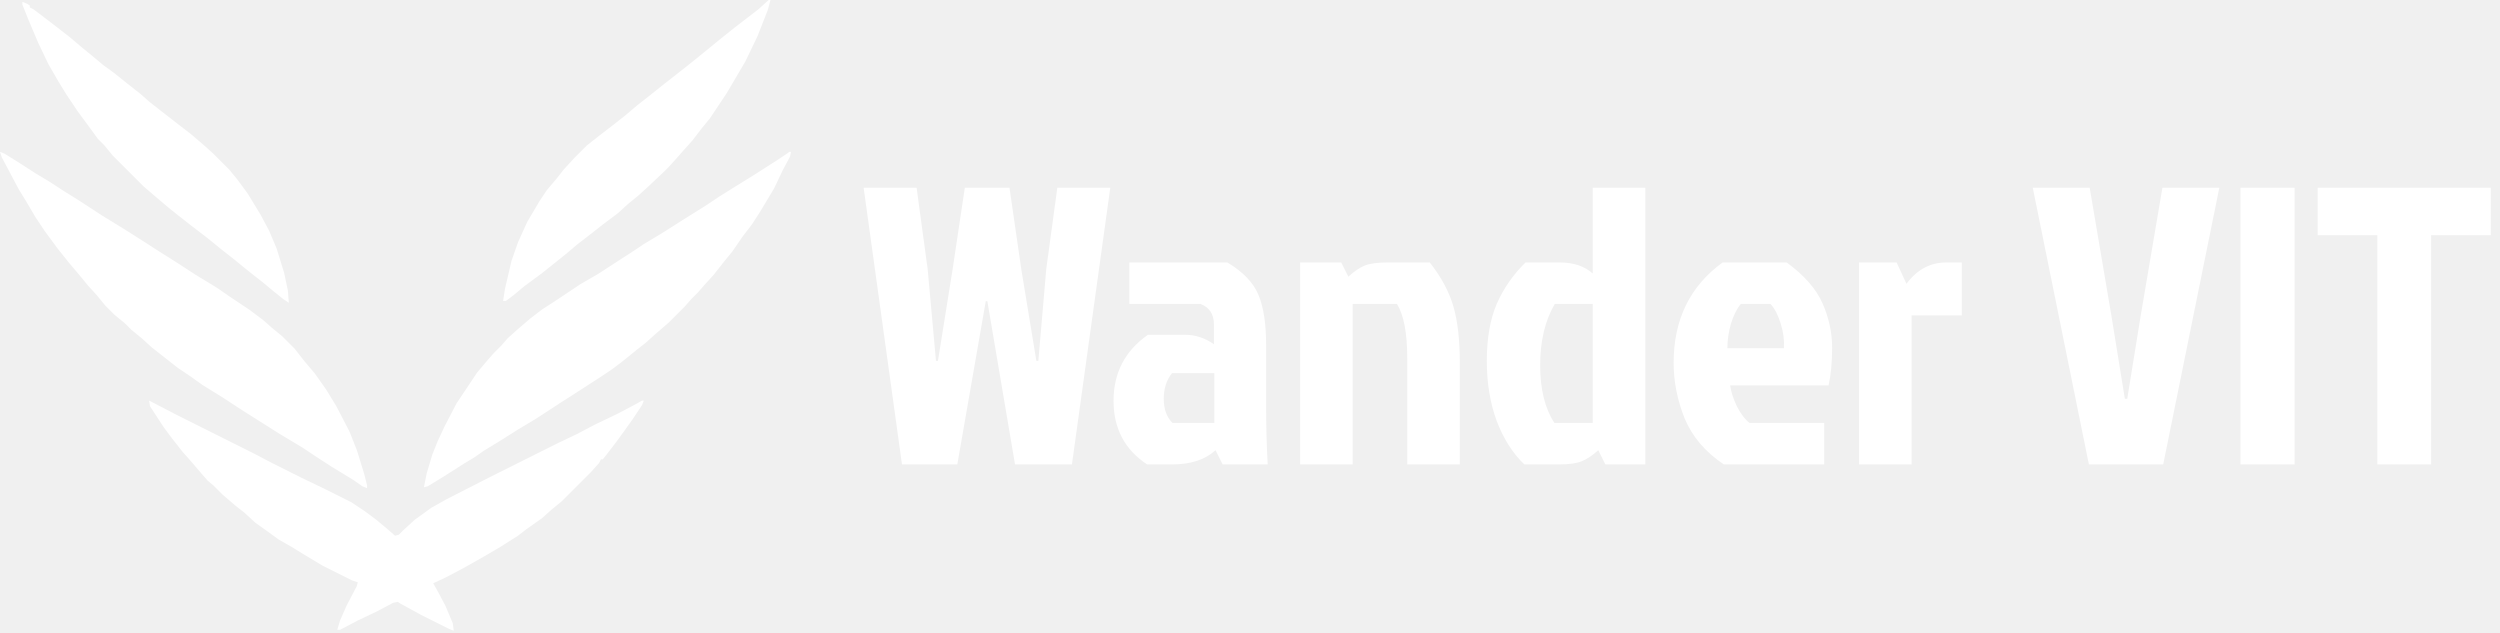
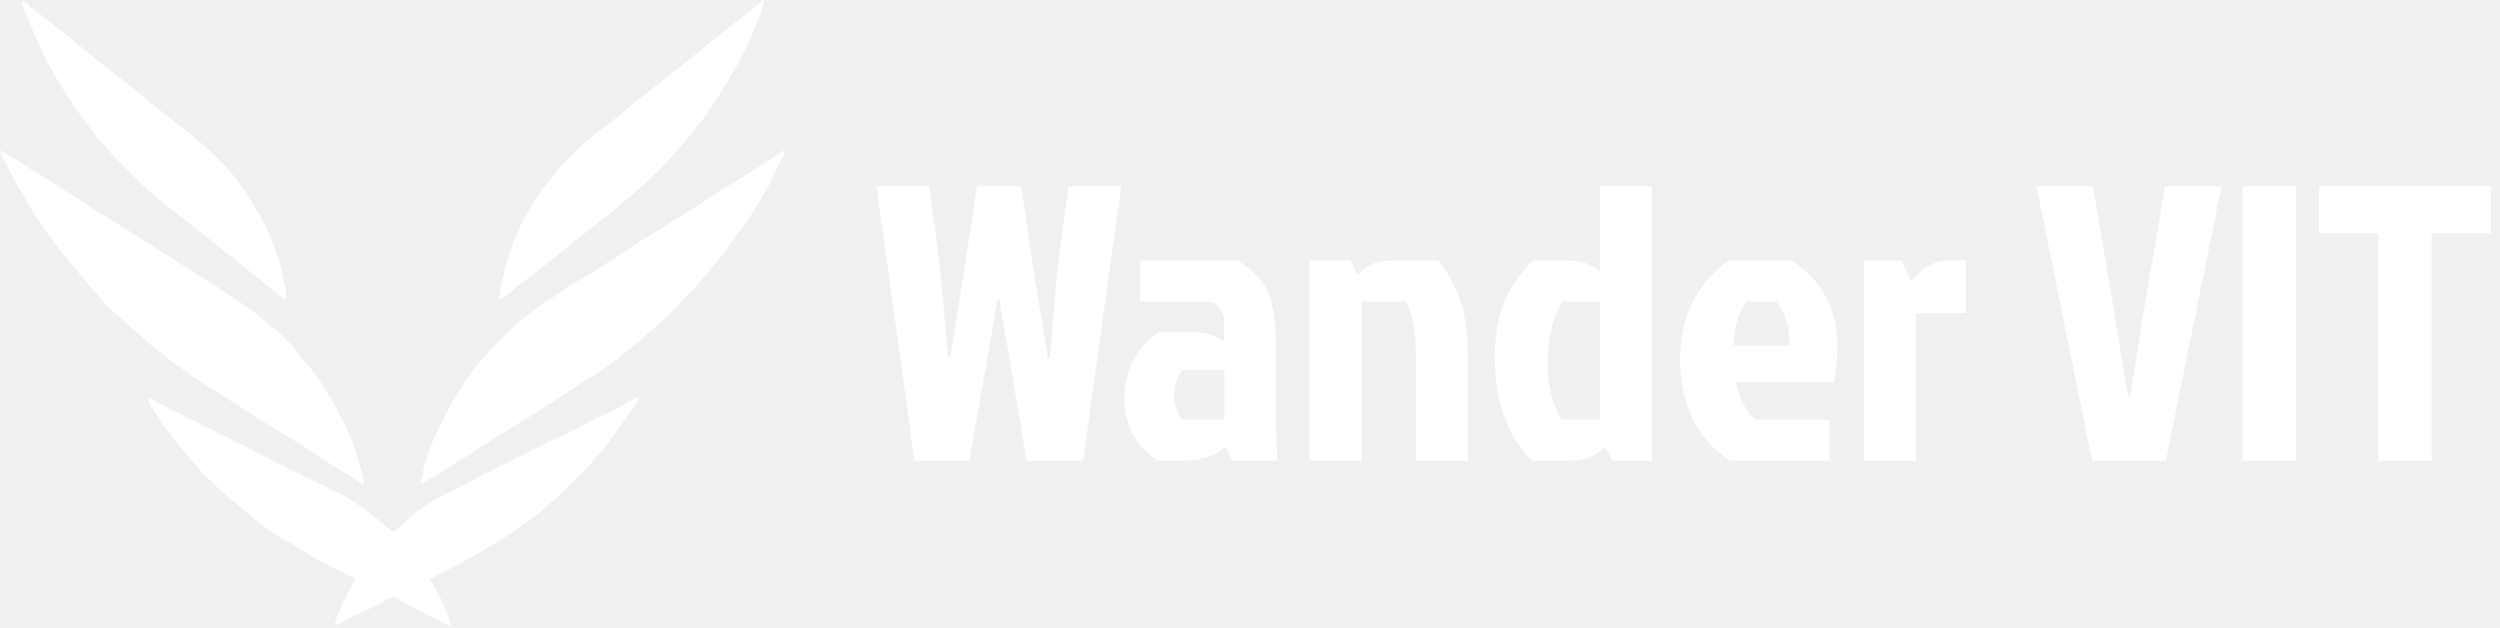
- <svg xmlns="http://www.w3.org/2000/svg" width="253" height="64" viewBox="0 0 253 64" fill="none">
-   <path d="M102.72 47L99.92 30.48H99.76L96.88 47H91.28L87.4 19H92.76L93.88 27.24L94.72 36.52H94.92L96.4 27.28L97.64 19H102.16L103.36 27.28L104.88 36.52H105.08L105.88 27.24L107 19H112.36L108.48 47H102.72ZM122.891 37.76H118.611C118.051 38.453 117.771 39.32 117.771 40.36C117.771 41.4 118.065 42.213 118.651 42.8H122.891V37.76ZM114.291 26.56H124.211C125.811 27.52 126.865 28.627 127.371 29.88C127.878 31.107 128.131 32.787 128.131 34.92V40.92C128.131 43.133 128.185 45.16 128.291 47H123.731L123.011 45.56C121.971 46.52 120.505 47 118.611 47H116.091C113.825 45.507 112.691 43.36 112.691 40.56C112.691 37.733 113.851 35.507 116.171 33.88H119.931C120.971 33.88 121.945 34.2 122.851 34.84V32.84C122.851 31.8 122.398 31.107 121.491 30.76H114.291V26.56ZM140.452 26.56H144.692C145.865 28.053 146.665 29.547 147.092 31.04C147.518 32.533 147.732 34.4 147.732 36.64V47H142.412V36.24C142.412 33.707 142.065 31.88 141.372 30.76H136.892V47H131.572V26.56H135.732L136.452 28C137.038 27.467 137.585 27.093 138.092 26.88C138.625 26.667 139.412 26.56 140.452 26.56ZM166.505 47H162.465L161.745 45.56C161.158 46.093 160.598 46.467 160.065 46.68C159.558 46.893 158.785 47 157.745 47H154.265C153.091 45.88 152.158 44.413 151.465 42.6C150.798 40.787 150.465 38.76 150.465 36.52C150.465 34.253 150.798 32.333 151.465 30.76C152.158 29.187 153.131 27.787 154.385 26.56H157.825C159.238 26.56 160.358 26.933 161.185 27.68V19H166.505V47ZM161.185 30.76H157.345C156.358 32.44 155.865 34.507 155.865 36.96C155.865 39.387 156.345 41.333 157.305 42.8H161.185V30.76ZM179.171 30.76H176.171C175.771 31.24 175.438 31.907 175.171 32.76C174.931 33.613 174.811 34.44 174.811 35.24H180.531C180.584 34.44 180.478 33.613 180.211 32.76C179.944 31.88 179.598 31.213 179.171 30.76ZM184.611 42.8V47H174.451C172.584 45.747 171.264 44.2 170.491 42.36C169.744 40.493 169.371 38.613 169.371 36.72C169.371 32.347 171.024 28.96 174.331 26.56H180.811C182.598 27.867 183.811 29.253 184.451 30.72C185.091 32.187 185.411 33.667 185.411 35.16C185.411 36.653 185.291 37.933 185.051 39H175.091C175.171 39.613 175.398 40.32 175.771 41.12C176.171 41.893 176.598 42.453 177.051 42.8H184.611ZM188.135 47V26.56H191.935L192.935 28.72C194.002 27.28 195.348 26.56 196.975 26.56H198.535V31.92H193.455V47H188.135ZM224.596 19L218.916 47H211.396L205.716 19H211.476L213.676 31.96L215.036 40.36H215.276L216.636 31.96L218.836 19H224.596ZM226.733 47V19H232.213V47H226.733ZM240.588 23.8H234.548V19H252.068V23.8H246.028V47H240.588V23.8Z" fill="white" />
+ <svg xmlns="http://www.w3.org/2000/svg" width="255" height="64" viewBox="0 0 255 64" fill="none">
+   <path d="M104.72 47L101.92 30.48H101.76L98.88 47H93.28L89.4 19H94.76L95.88 27.24L96.72 36.52H96.92L98.4 27.28L99.64 19H104.16L105.36 27.28L106.88 36.52H107.08L107.88 27.24L109 19H114.36L110.48 47H104.72ZM124.891 37.76H120.611C120.051 38.453 119.771 39.32 119.771 40.36C119.771 41.4 120.065 42.213 120.651 42.8H124.891V37.76ZM116.291 26.56H126.211C127.811 27.52 128.865 28.627 129.371 29.88C129.878 31.107 130.131 32.787 130.131 34.92V40.92C130.131 43.133 130.185 45.16 130.291 47H125.731L125.011 45.56C123.971 46.52 122.505 47 120.611 47H118.091C115.825 45.507 114.691 43.36 114.691 40.56C114.691 37.733 115.851 35.507 118.171 33.88H121.931C122.971 33.88 123.945 34.2 124.851 34.84V32.84C124.851 31.8 124.398 31.107 123.491 30.76H116.291V26.56ZM142.452 26.56H146.692C147.865 28.053 148.665 29.547 149.092 31.04C149.518 32.533 149.732 34.4 149.732 36.64V47H144.412V36.24C144.412 33.707 144.065 31.88 143.372 30.76H138.892V47H133.572V26.56H137.732L138.452 28C139.038 27.467 139.585 27.093 140.092 26.88C140.625 26.667 141.412 26.56 142.452 26.56ZM168.505 47H164.465L163.745 45.56C163.158 46.093 162.598 46.467 162.065 46.68C161.558 46.893 160.785 47 159.745 47H156.265C155.091 45.88 154.158 44.413 153.465 42.6C152.798 40.787 152.465 38.76 152.465 36.52C152.465 34.253 152.798 32.333 153.465 30.76C154.158 29.187 155.131 27.787 156.385 26.56H159.825C161.238 26.56 162.358 26.933 163.185 27.68V19H168.505V47ZM163.185 30.76H159.345C158.358 32.44 157.865 34.507 157.865 36.96C157.865 39.387 158.345 41.333 159.305 42.8H163.185V30.76ZM181.171 30.76H178.171C177.771 31.24 177.438 31.907 177.171 32.76C176.931 33.613 176.811 34.44 176.811 35.24H182.531C182.584 34.44 182.478 33.613 182.211 32.76C181.944 31.88 181.598 31.213 181.171 30.76ZM186.611 42.8V47H176.451C174.584 45.747 173.264 44.2 172.491 42.36C171.744 40.493 171.371 38.613 171.371 36.72C171.371 32.347 173.024 28.96 176.331 26.56H182.811C184.598 27.867 185.811 29.253 186.451 30.72C187.091 32.187 187.411 33.667 187.411 35.16C187.411 36.653 187.291 37.933 187.051 39H177.091C177.171 39.613 177.398 40.32 177.771 41.12C178.171 41.893 178.598 42.453 179.051 42.8H186.611ZM190.135 47V26.56H193.935L194.935 28.72C196.002 27.28 197.348 26.56 198.975 26.56H200.535V31.92H195.455V47H190.135ZM226.596 19L220.916 47H213.396L207.716 19H213.476L215.676 31.96L217.036 40.36H217.276L218.636 31.96L220.836 19H226.596ZM228.733 47V19H234.213V47H228.733ZM242.588 23.8H236.548V19H254.068V23.8H248.028V47H242.588V23.8Z" fill="white" />
  <path d="M15.086 40.543L15.463 40.731L17.82 41.957L25.74 45.917L27.532 46.86L30.549 48.369L32.906 49.5L35.546 50.82L36.96 51.763L38.092 52.611L39.223 53.554L39.977 54.214L40.355 54.12L40.826 53.649L41.957 52.611L43.654 51.386L45.163 50.537L49.594 48.274L56.383 44.88L58.363 43.937L60.154 42.994L62.512 41.863L64.303 40.92L64.963 40.543H65.152L64.963 41.014L64.02 42.429L63.077 43.749L62.323 44.786L61.38 46.011L61.003 46.483H60.815L60.626 46.86L59.777 47.803L56.855 50.726L55.817 51.574L54.874 52.423L53.272 53.554L52.423 54.214L50.632 55.346L49.029 56.289L46.86 57.514L45.069 58.457L43.843 59.023L44.315 59.871L45.069 61.286L45.823 63.077L45.917 63.831L45.446 63.643L42.617 62.229L40.543 61.097L40.26 60.909L39.789 61.003L38.186 61.852L36.206 62.794L34.414 63.737H34.132L34.414 62.794L35.075 61.286L36.112 59.306L36.206 58.929L35.64 58.74L32.623 57.231L30.737 56.1L29.512 55.346L28.192 54.592L27.154 53.837L25.834 52.894L24.703 51.857L23.855 51.197L22.535 50.066L21.592 49.123L21.026 48.651L20.366 47.897L19.235 46.577L18.48 45.729L17.443 44.409L16.595 43.277L15.18 41.109L15.086 40.543Z" fill="white" />
  <path d="M79.86 15.367H80.049L79.955 15.839L79.2 17.253L78.352 19.044L76.938 21.401L76.089 22.721L75.146 23.947L74.109 25.456L73.26 26.493L72.223 27.813L71.28 28.85L70.62 29.604L69.96 30.264L69.3 31.019L67.698 32.621L66.283 33.847L65.34 34.696L64.492 35.356L62.983 36.581L61.852 37.43L60.72 38.184L57.797 40.07L56.76 40.73L54.309 42.333L52.423 43.464L50.632 44.596L48.935 45.633L47.992 46.293L47.049 46.859L44.975 48.179L43.278 49.216L42.9 49.31L43.183 47.896L43.749 46.01L44.315 44.596L44.975 43.181L46.2 40.824L48.275 37.713L49.312 36.487L49.972 35.733L50.726 34.979L51.386 34.224L52.329 33.376L53.649 32.244L54.875 31.302L56.195 30.453L58.74 28.756L60.532 27.719L62.417 26.493L63.737 25.644L65.152 24.701L67.037 23.57L69.112 22.25L71.375 20.836L72.789 19.893L74.297 18.95L76.278 17.724L78.635 16.216L79.766 15.461L79.86 15.367Z" fill="white" />
  <path d="M0 15.367L0.471 15.556L1.98 16.499L3.583 17.536L4.997 18.384L6.6 19.422L8.109 20.364L10.277 21.779L12.729 23.287L14.803 24.607L16.123 25.456L17.914 26.587L19.8 27.813L21.969 29.133L23.194 29.982L25.174 31.302L26.683 32.433L27.531 33.187L28.569 34.036L29.794 35.261L30.831 36.581L31.869 37.807L33 39.41L34.037 41.107L35.357 43.653L36.111 45.539L36.866 47.99L37.149 49.121V49.404L36.677 49.216L35.734 48.556L33.566 47.236L31.963 46.199L30.549 45.256L28.191 43.842L24.609 41.579L22.44 40.164L20.46 38.939L19.14 37.996L18.009 37.242L15.369 35.167L14.331 34.224L13.294 33.376L12.634 32.716L11.597 31.867L10.654 30.924L9.806 29.887L8.863 28.85L8.014 27.813L6.977 26.587L5.846 25.173L4.526 23.381L3.583 21.967L2.64 20.364L1.886 19.139L0.189 15.933L0 15.367Z" fill="white" />
  <path d="M77.785 0H77.974L77.691 1.037L76.654 3.677L75.428 6.223L73.543 9.429L71.846 11.974L70.997 13.011L70.054 14.237L69.206 15.18L68.546 15.934L67.697 16.877L67.225 17.349L65.623 18.857L64.585 19.8L63.548 20.649L62.511 21.591L61.003 22.723L59.683 23.76L58.457 24.703L57.231 25.74L54.874 27.626L53.083 28.946L51.951 29.889L51.197 30.454H50.914L51.103 29.229L51.763 26.4L52.423 24.514L53.365 22.44L54.591 20.366L55.346 19.234L56.383 18.009L57.043 17.16L58.174 15.934L59.4 14.709L60.72 13.671L61.946 12.729L63.266 11.691L64.491 10.654L65.811 9.617L67.225 8.486L68.074 7.826L69.394 6.789L70.337 6.034L71.846 4.809L72.883 3.96L74.297 2.829L76.748 0.943L77.785 0Z" fill="white" />
  <path d="M2.264 0.188L2.735 0.376L3.018 0.565V0.753L3.395 0.942L5.375 2.45L7.072 3.77L8.298 4.808L9.335 5.656L10.466 6.599L11.504 7.353L12.918 8.485L14.238 9.522L15.086 10.276L16.407 11.313L18.104 12.633L19.329 13.576L20.649 14.707L21.592 15.556L23.195 17.159L24.044 18.196L25.081 19.61L26.401 21.779L27.249 23.382L28.004 25.173L28.758 27.625L29.135 29.416L29.229 30.642L28.664 30.265L27.721 29.51L26.589 28.567L25.741 27.907L24.798 27.153L23.761 26.305L22.441 25.267L20.932 24.042L19.329 22.816L18.009 21.779L17.067 21.025L15.841 19.988L14.521 18.856L11.409 15.745L10.561 14.707L9.901 14.047L9.147 13.01L7.827 11.219L6.695 9.522L5.941 8.296L4.904 6.505L3.867 4.336L2.829 1.885L2.264 0.47V0.188Z" fill="white" />
</svg>
